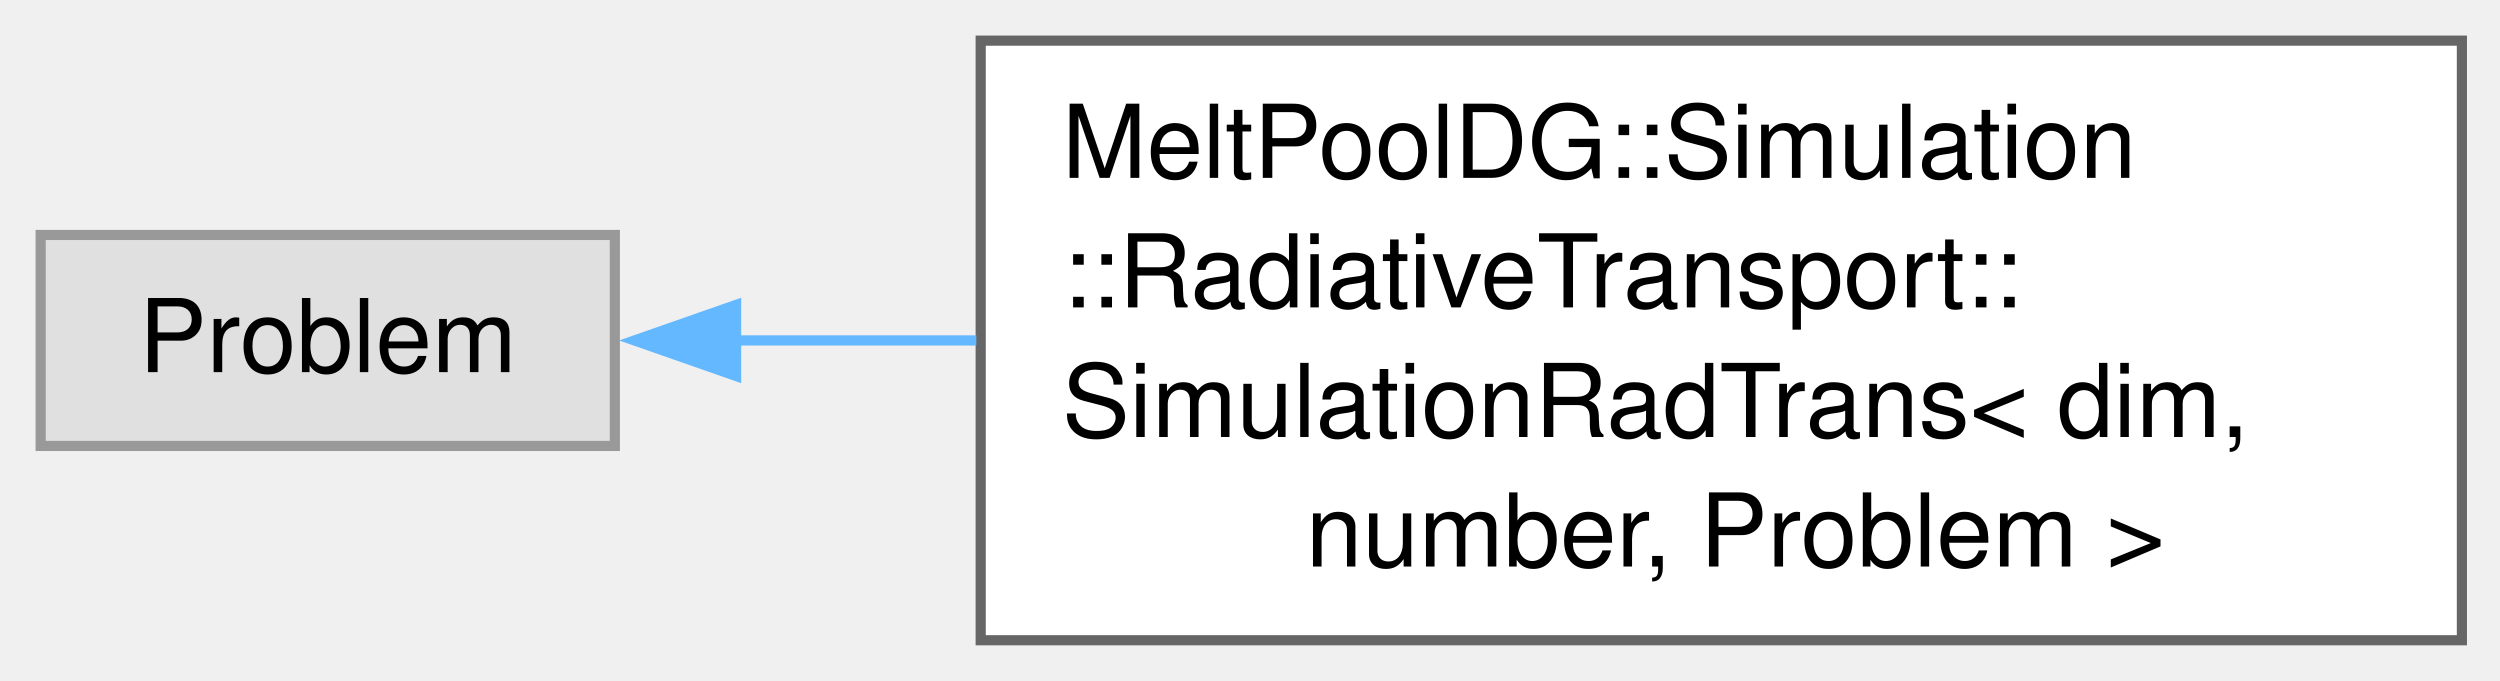
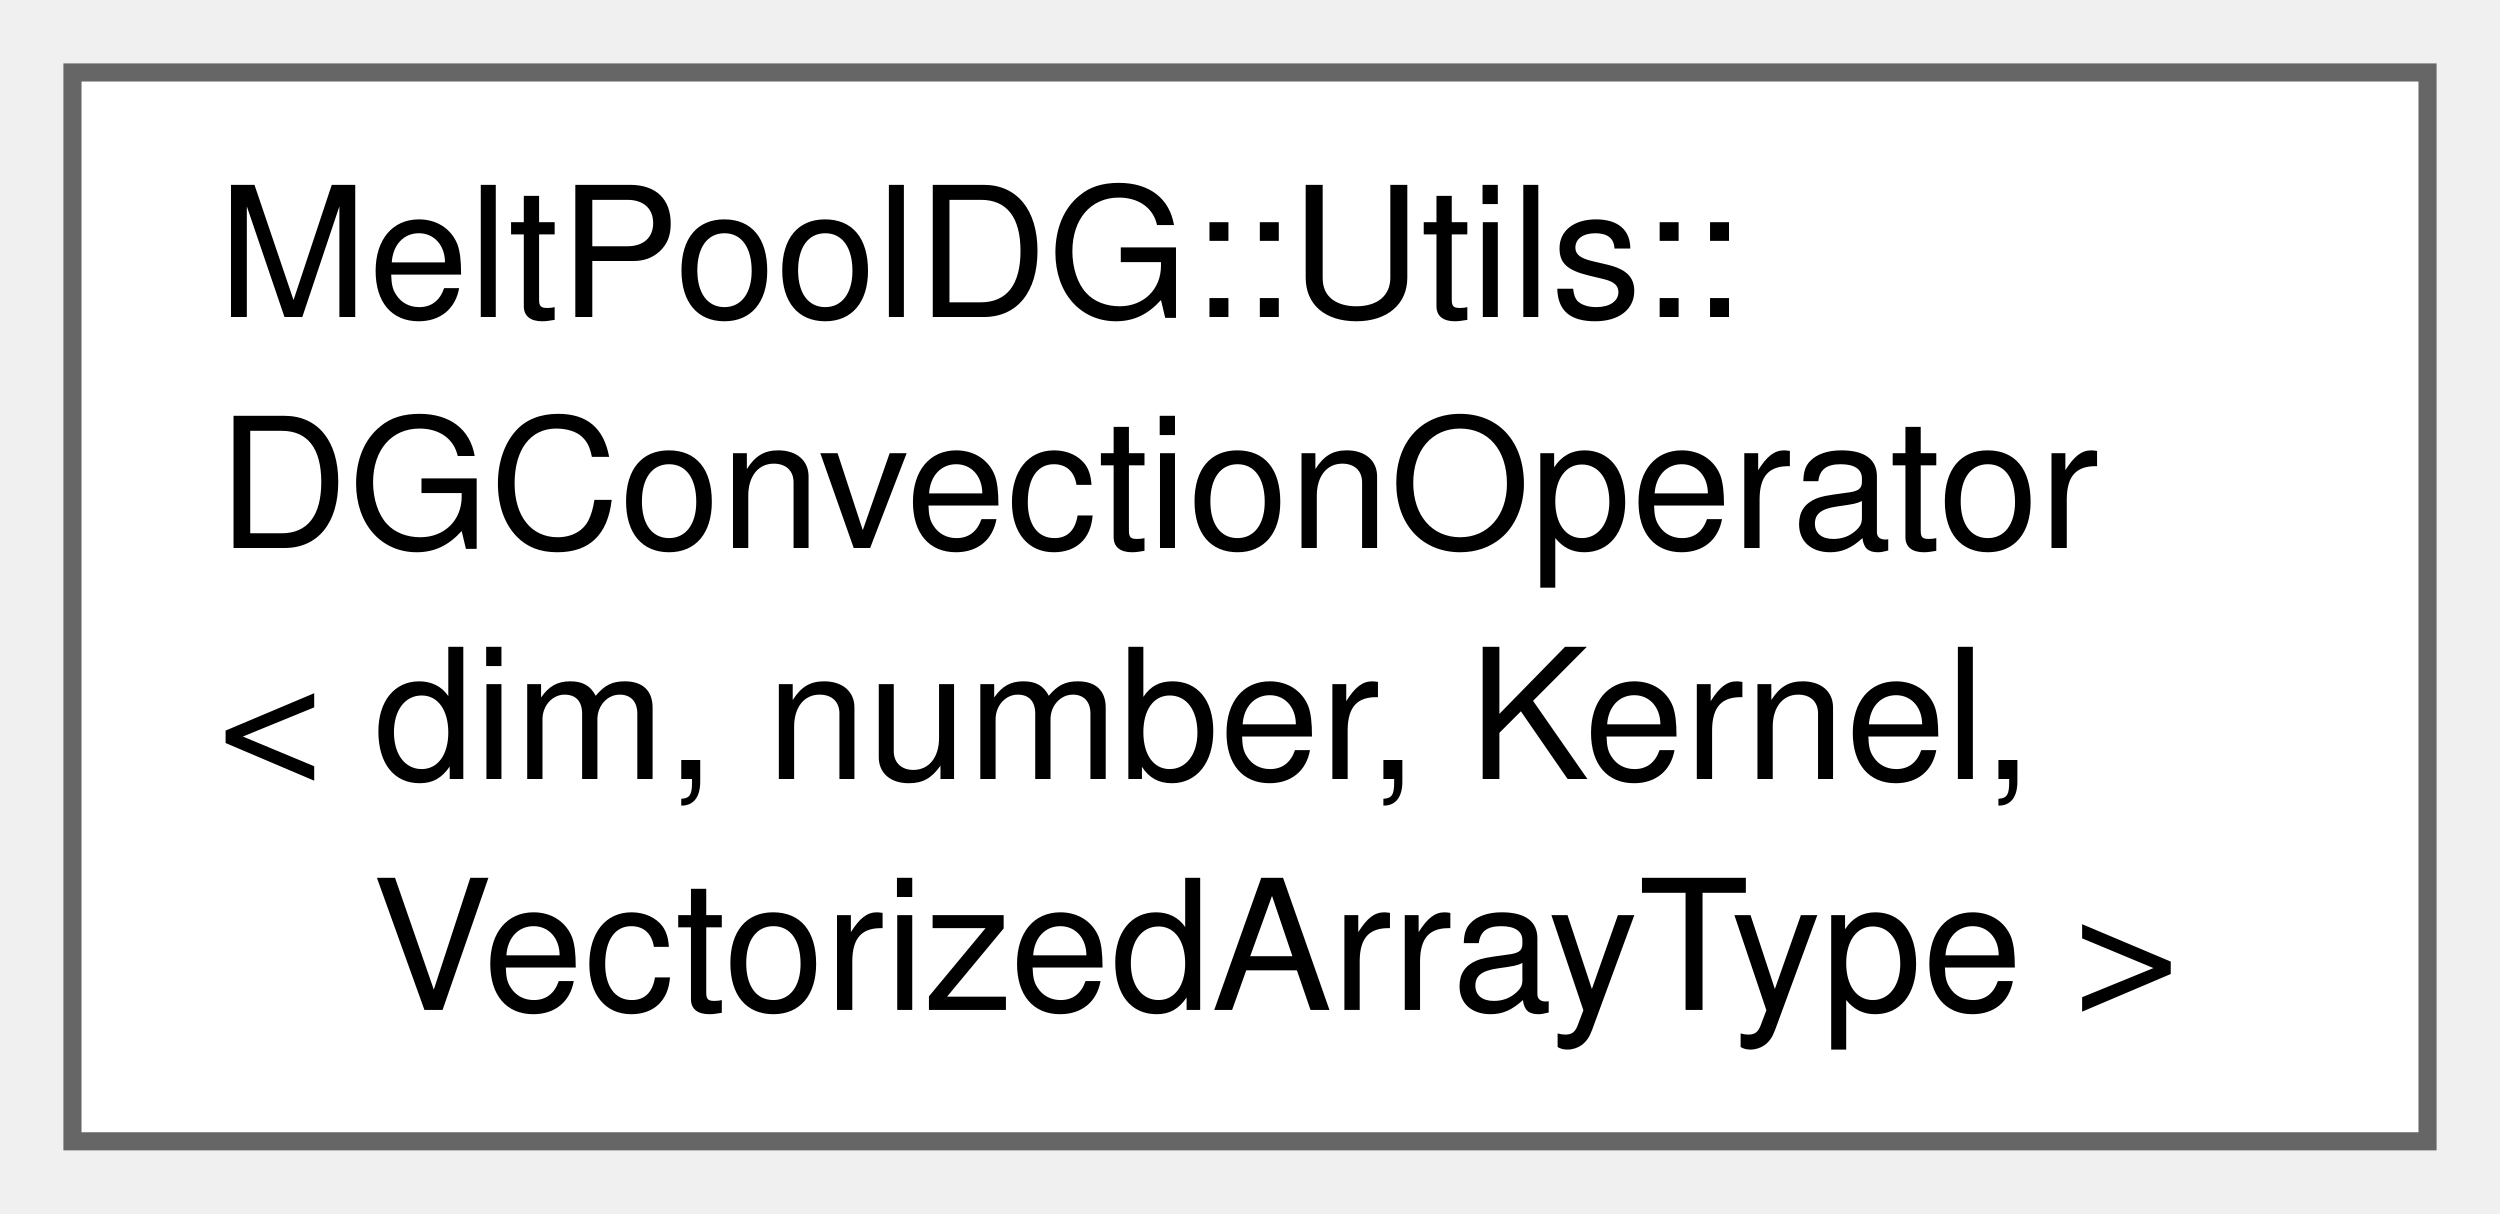
- <svg xmlns="http://www.w3.org/2000/svg" xmlns:xlink="http://www.w3.org/1999/xlink" width="246pt" height="67pt" viewBox="0.00 0.00 246.00 67.00">
+ <svg xmlns="http://www.w3.org/2000/svg" xmlns:xlink="http://www.w3.org/1999/xlink" width="138pt" height="67pt" viewBox="0.00 0.00 138.00 67.00">
  <g id="graph0" class="graph" transform="scale(1 1) rotate(0) translate(4 63)">
    <g id="Node000000" class="node">
      <g id="a_Node000000">
-         <a xlink:title=" ">
-           <polygon fill="#e0e0e0" stroke="#999999" points="56.5,-39.88 0,-39.88 0,-19.12 56.5,-19.12 56.5,-39.88" />
-           <text xml:space="preserve" text-anchor="middle" x="28.25" y="-26.38" font-family="Helvetica,sans-Serif" font-size="10.00">Problem</text>
-         </a>
-       </g>
-     </g>
-     <g id="Node000001" class="node">
-       <g id="a_Node000001">
-         <a xlink:href="classMeltPoolDG_1_1Simulation_1_1RadiativeTransport_1_1SimulationRadTrans.html" target="_top" xlink:title=" ">
-           <polygon fill="white" stroke="#666666" points="238.25,-59 92.5,-59 92.5,0 238.25,0 238.25,-59" />
-           <text xml:space="preserve" text-anchor="start" x="100.5" y="-45.5" font-family="Helvetica,sans-Serif" font-size="10.00">MeltPoolDG::Simulation</text>
-           <text xml:space="preserve" text-anchor="start" x="100.5" y="-32.75" font-family="Helvetica,sans-Serif" font-size="10.00">::RadiativeTransport::</text>
-           <text xml:space="preserve" text-anchor="start" x="100.5" y="-20" font-family="Helvetica,sans-Serif" font-size="10.00">SimulationRadTrans&lt; dim,</text>
-           <text xml:space="preserve" text-anchor="middle" x="165.38" y="-7.25" font-family="Helvetica,sans-Serif" font-size="10.00"> number, Problem &gt;</text>
-         </a>
-       </g>
-     </g>
-     <g id="edge271_Node000000_Node000001" class="edge">
-       <g id="a_edge271_Node000000_Node000001">
-         <a xlink:title=" ">
-           <path fill="none" stroke="#63b8ff" d="M68.21,-29.5C75.74,-29.5 83.86,-29.5 92.07,-29.5" />
-           <polygon fill="#63b8ff" stroke="#63b8ff" points="68.43,-26 58.43,-29.5 68.43,-33 68.43,-26" />
+         <a xlink:href="structMeltPoolDG_1_1Utils_1_1DGConvectionOperator.html" target="_top" xlink:title=" ">
+           <polygon fill="white" stroke="#666666" points="130,-59 0,-59 0,0 130,0 130,-59" />
+           <text xml:space="preserve" text-anchor="start" x="8" y="-45.5" font-family="Helvetica,sans-Serif" font-size="10.00">MeltPoolDG::Utils::</text>
+           <text xml:space="preserve" text-anchor="start" x="8" y="-32.75" font-family="Helvetica,sans-Serif" font-size="10.00">DGConvectionOperator</text>
+           <text xml:space="preserve" text-anchor="start" x="8" y="-20" font-family="Helvetica,sans-Serif" font-size="10.00">&lt; dim, number, Kernel,</text>
+           <text xml:space="preserve" text-anchor="middle" x="65" y="-7.25" font-family="Helvetica,sans-Serif" font-size="10.00"> VectorizedArrayType &gt;</text>
        </a>
      </g>
    </g>
  </g>
</svg>
